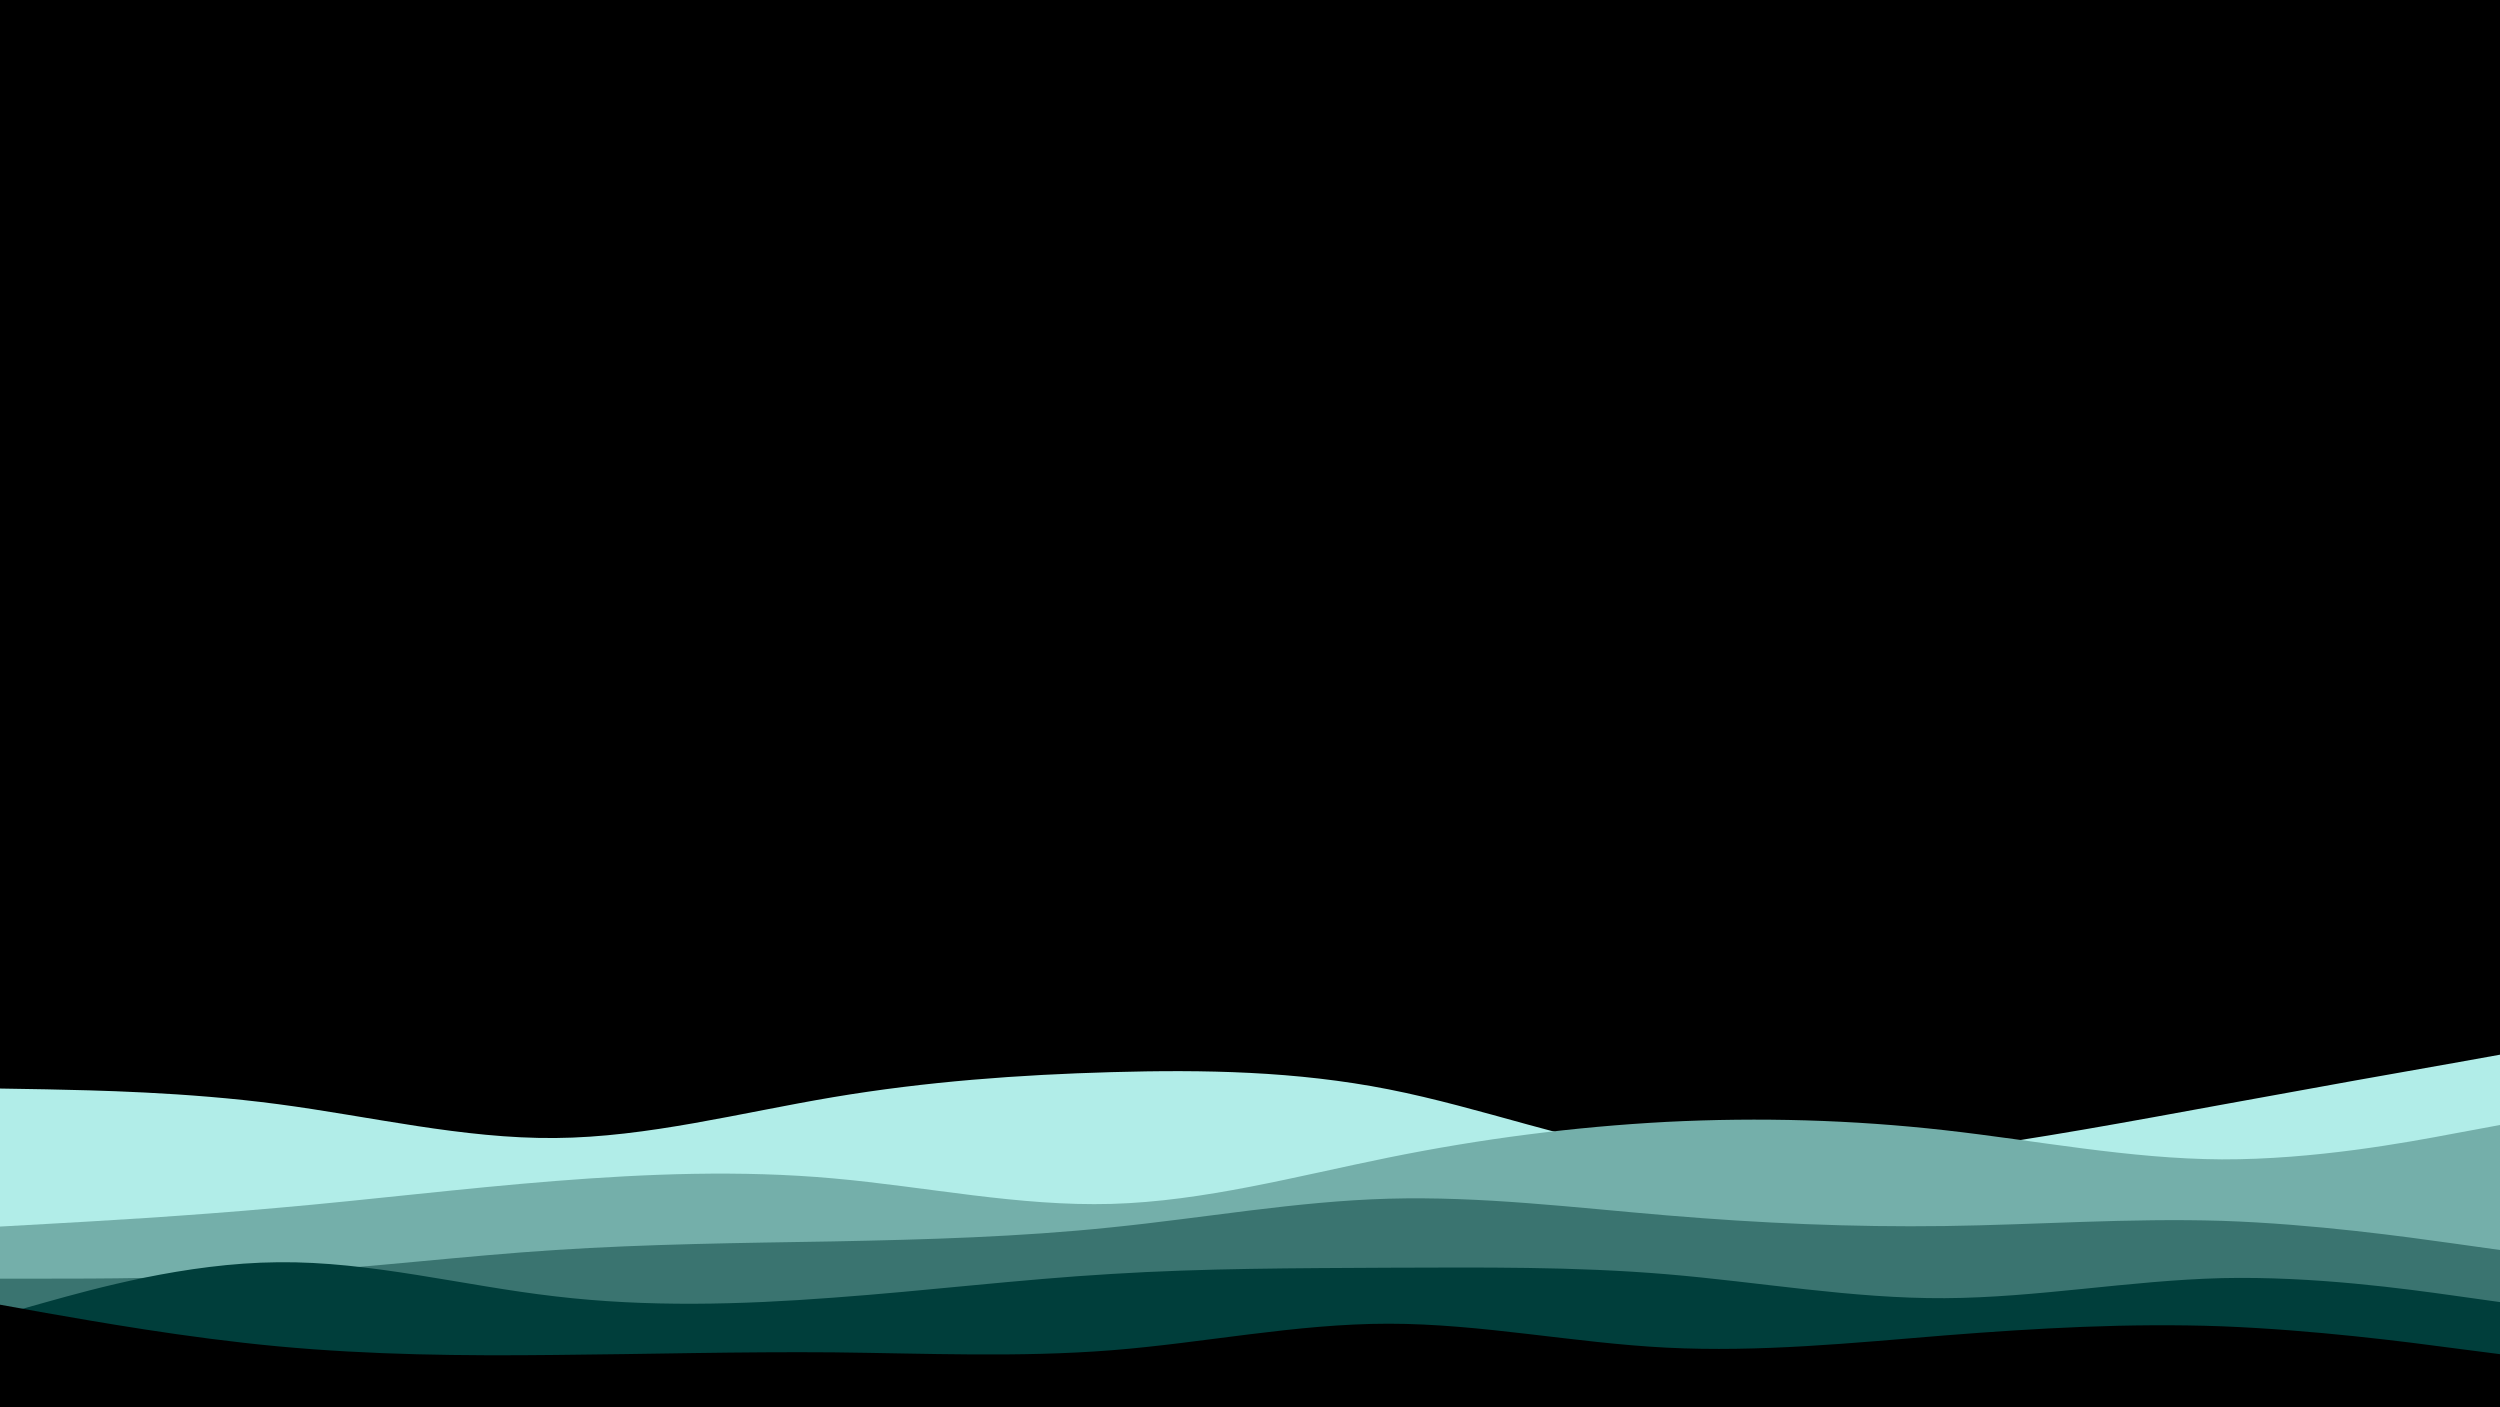
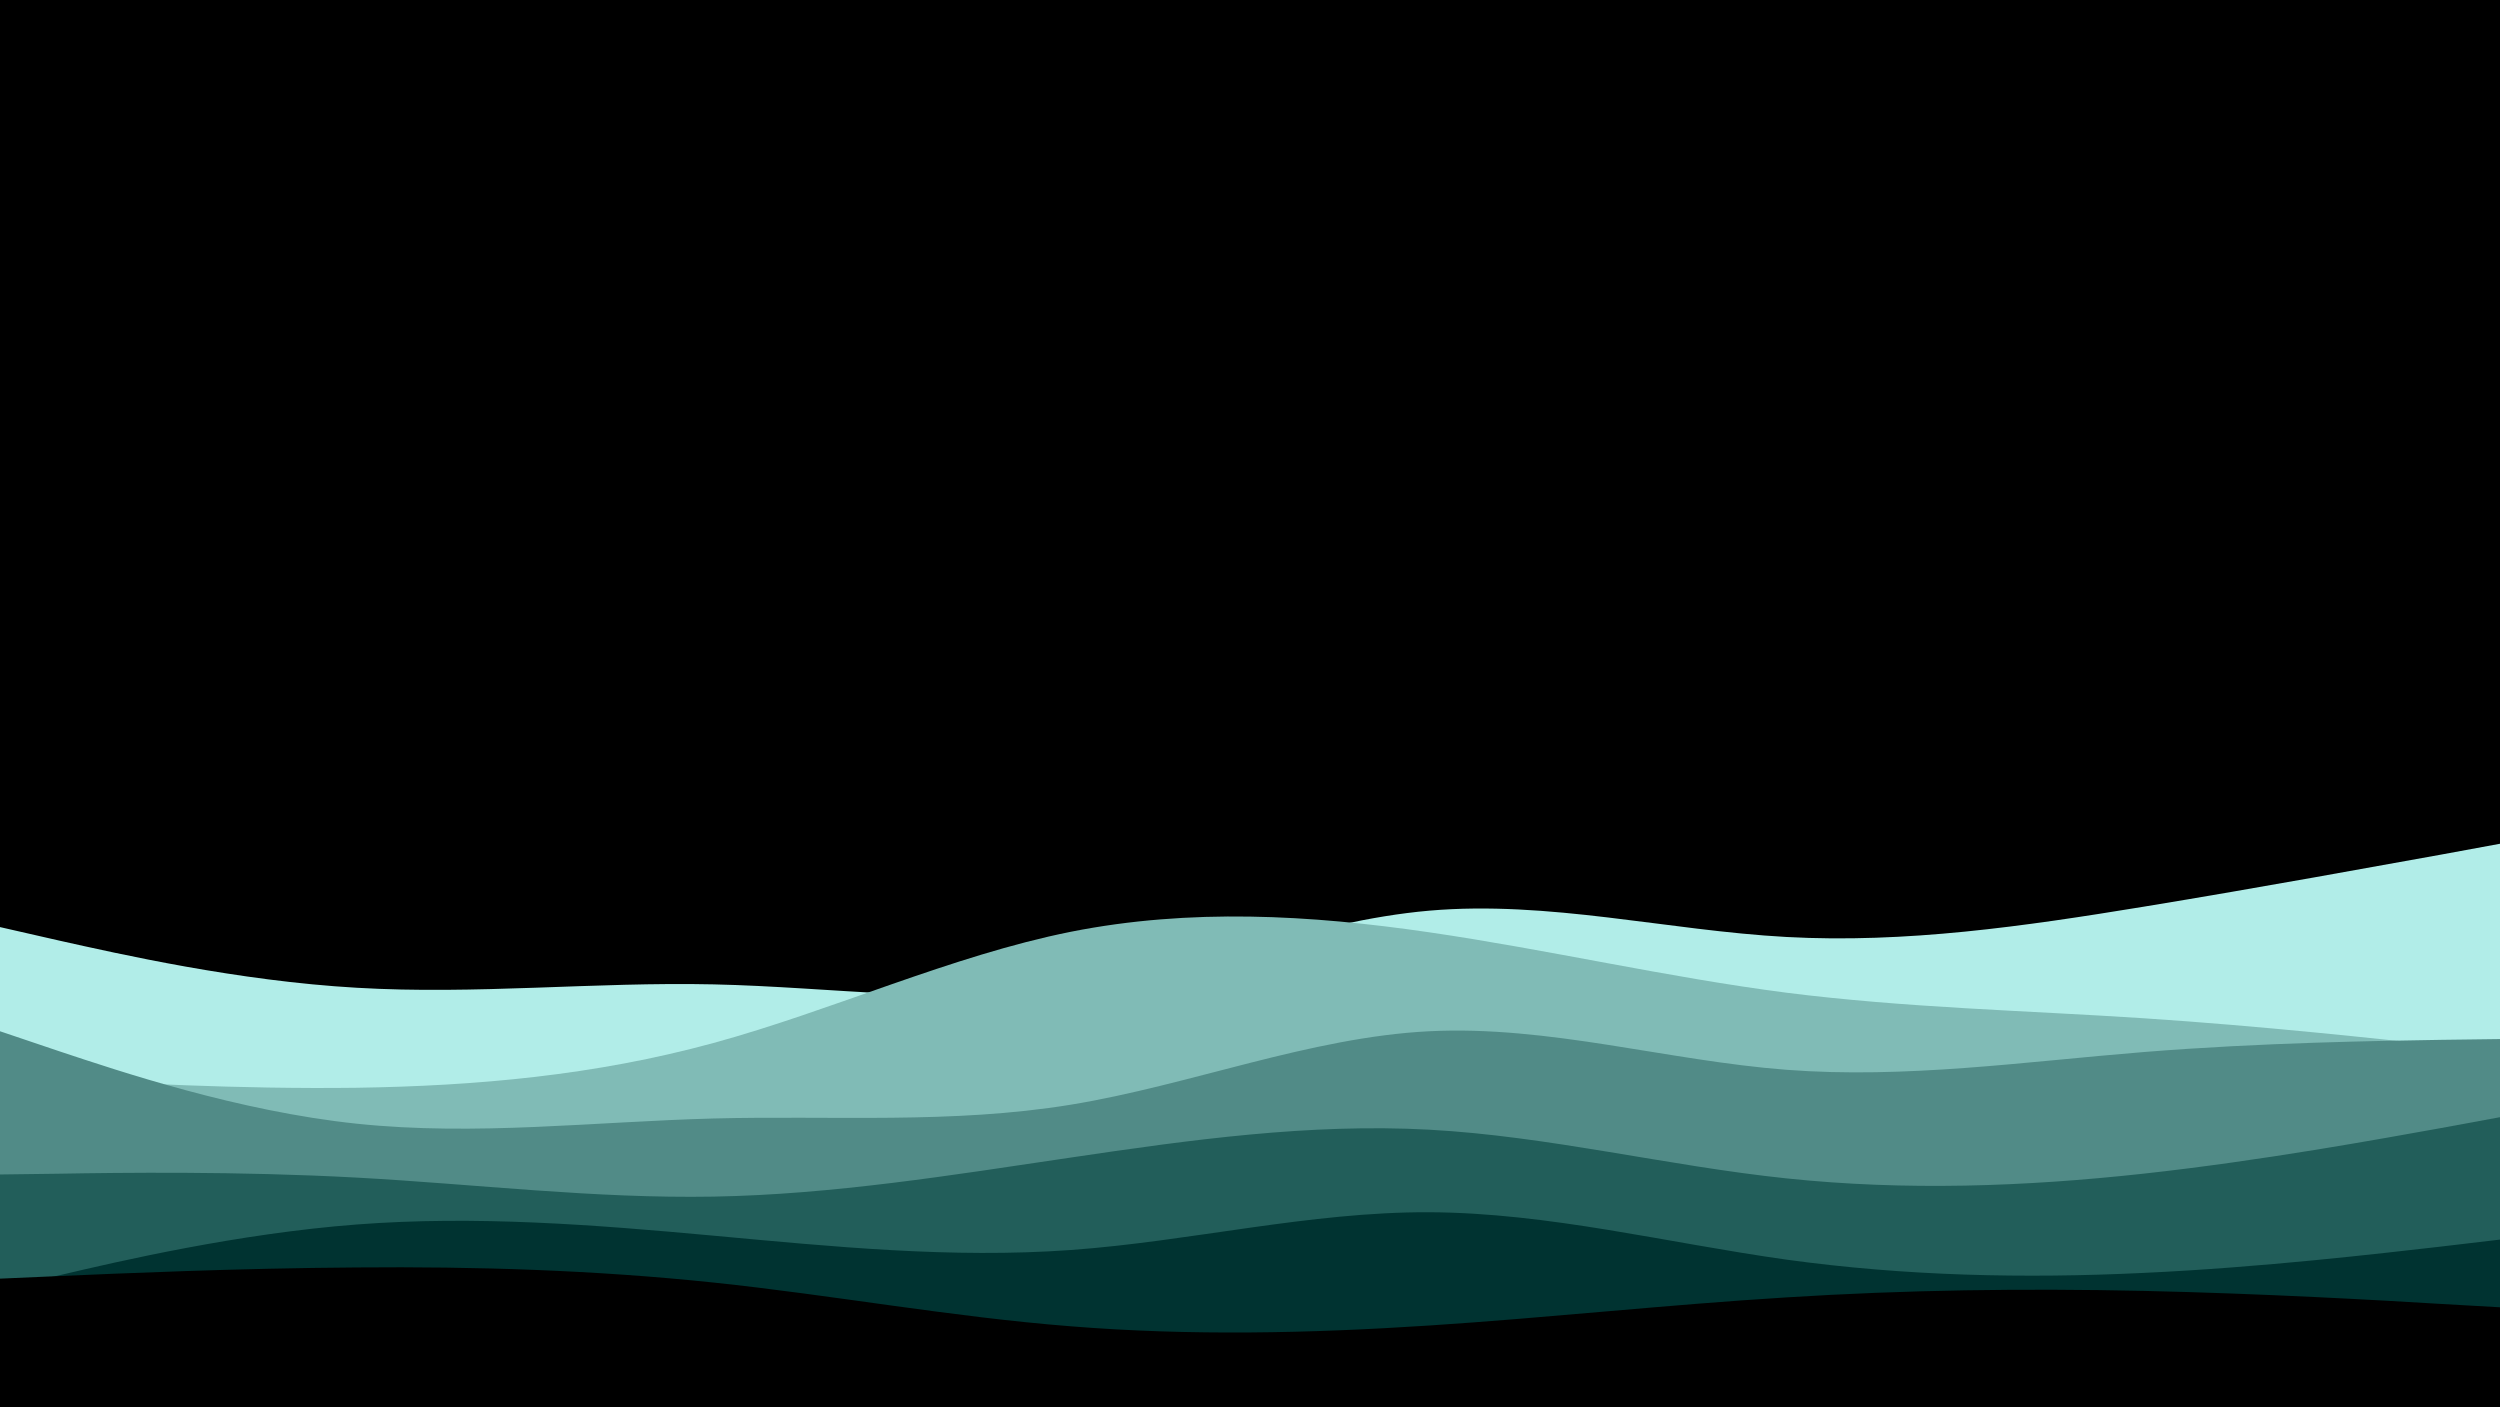
<svg xmlns="http://www.w3.org/2000/svg" id="visual" viewBox="0 0 960 540" width="960" height="540" version="1.1">
  <rect x="0" y="0" width="960" height="540" fill="#000000" />
-   <path d="M0 418L17.8 418.3C35.7 418.7 71.3 419.3 106.8 424C142.3 428.7 177.7 437.3 213.2 437C248.7 436.7 284.3 427.3 320 421.3C355.7 415.3 391.3 412.7 426.8 411.7C462.3 410.7 497.7 411.3 533.2 418.3C568.7 425.3 604.3 438.7 640 444C675.7 449.3 711.3 446.7 746.8 442C782.3 437.3 817.7 430.7 853.2 424.2C888.7 417.7 924.3 411.3 942.2 408.2L960 405L960 541L942.2 541C924.3 541 888.7 541 853.2 541C817.7 541 782.3 541 746.8 541C711.3 541 675.7 541 640 541C604.3 541 568.7 541 533.2 541C497.7 541 462.3 541 426.8 541C391.3 541 355.7 541 320 541C284.3 541 248.7 541 213.2 541C177.7 541 142.3 541 106.8 541C71.3 541 35.7 541 17.8 541L0 541Z" fill="#b1ede8" />
-   <path d="M0 471L17.8 470C35.7 469 71.3 467 106.8 463.8C142.3 460.7 177.7 456.3 213.2 453.5C248.7 450.7 284.3 449.3 320 452.5C355.7 455.7 391.3 463.3 426.8 462.3C462.3 461.3 497.7 451.7 533.2 444.5C568.7 437.3 604.3 432.7 640 430.8C675.7 429 711.3 430 746.8 434C782.3 438 817.7 445 853.2 445.2C888.7 445.3 924.3 438.7 942.2 435.3L960 432L960 541L942.2 541C924.3 541 888.7 541 853.2 541C817.7 541 782.3 541 746.8 541C711.3 541 675.7 541 640 541C604.3 541 568.7 541 533.2 541C497.7 541 462.3 541 426.8 541C391.3 541 355.7 541 320 541C284.3 541 248.7 541 213.2 541C177.7 541 142.3 541 106.8 541C71.3 541 35.7 541 17.8 541L0 541Z" fill="#74afaa" />
-   <path d="M0 491L17.8 491C35.7 491 71.3 491 106.8 488.8C142.3 486.7 177.7 482.3 213.2 480C248.7 477.7 284.3 477.3 320 476.7C355.7 476 391.3 475 426.8 471.3C462.3 467.7 497.7 461.3 533.2 460.3C568.7 459.3 604.3 463.7 640 466.7C675.7 469.7 711.3 471.3 746.8 470.8C782.3 470.3 817.7 467.7 853.2 468.8C888.7 470 924.3 475 942.2 477.5L960 480L960 541L942.2 541C924.3 541 888.7 541 853.2 541C817.7 541 782.3 541 746.8 541C711.3 541 675.7 541 640 541C604.3 541 568.7 541 533.2 541C497.7 541 462.3 541 426.8 541C391.3 541 355.7 541 320 541C284.3 541 248.7 541 213.2 541C177.7 541 142.3 541 106.8 541C71.3 541 35.7 541 17.8 541L0 541Z" fill="#3a7470" />
-   <path d="M0 505L17.8 500C35.7 495 71.3 485 106.8 484.7C142.3 484.3 177.7 493.7 213.2 497.8C248.7 502 284.3 501 320 498.3C355.7 495.7 391.3 491.3 426.8 489.2C462.3 487 497.7 487 533.2 486.8C568.7 486.7 604.3 486.3 640 489.3C675.7 492.3 711.3 498.7 746.8 498.5C782.3 498.3 817.7 491.7 853.2 490.8C888.7 490 924.3 495 942.2 497.5L960 500L960 541L942.2 541C924.3 541 888.7 541 853.2 541C817.7 541 782.3 541 746.8 541C711.3 541 675.7 541 640 541C604.3 541 568.7 541 533.2 541C497.7 541 462.3 541 426.8 541C391.3 541 355.7 541 320 541C284.3 541 248.7 541 213.2 541C177.7 541 142.3 541 106.8 541C71.3 541 35.7 541 17.8 541L0 541Z" fill="#003e3b" />
-   <path d="M0 501L17.8 504.2C35.7 507.3 71.3 513.7 106.8 517C142.3 520.3 177.7 520.7 213.2 520.3C248.7 520 284.3 519 320 519.3C355.7 519.7 391.3 521.3 426.8 518.5C462.3 515.7 497.7 508.3 533.2 508.3C568.7 508.3 604.3 515.7 640 517.5C675.7 519.3 711.3 515.7 746.8 512.8C782.3 510 817.7 508 853.2 509.3C888.7 510.7 924.3 515.3 942.2 517.7L960 520L960 541L942.2 541C924.3 541 888.7 541 853.2 541C817.7 541 782.3 541 746.8 541C711.3 541 675.7 541 640 541C604.3 541 568.7 541 533.2 541C497.7 541 462.3 541 426.8 541C391.3 541 355.7 541 320 541C284.3 541 248.7 541 213.2 541C177.7 541 142.3 541 106.8 541C71.3 541 35.7 541 17.8 541L0 541Z" fill="#000000" />
+   <path d="M0 356L22.8 361.2C45.7 366.3 91.3 376.7 137 379.3C182.7 382 228.3 377 274 378C319.7 379 365.3 386 411.2 379.7C457 373.3 503 353.7 548.8 349.7C594.7 345.7 640.3 357.3 686 359.8C731.7 362.3 777.3 355.7 823 348.2C868.7 340.7 914.3 332.3 937.2 328.2L960 324L960 541L937.2 541C914.3 541 868.7 541 823 541C777.3 541 731.7 541 686 541C640.3 541 594.7 541 548.8 541C503 541 457 541 411.2 541C365.3 541 319.7 541 274 541C228.3 541 182.7 541 137 541C91.3 541 45.7 541 22.8 541L0 541Z" fill="#b1ede8" />
+   <path d="M0 413L22.8 414.3C45.7 415.7 91.3 418.3 137 417.7C182.7 417 228.3 413 274 400.5C319.7 388 365.3 367 411.2 357.8C457 348.7 503 351.3 548.8 358C594.7 364.7 640.3 375.3 686 381.2C731.7 387 777.3 388 823 391C868.7 394 914.3 399 937.2 401.5L960 404L960 541L937.2 541C914.3 541 868.7 541 823 541C777.3 541 731.7 541 686 541C640.3 541 594.7 541 548.8 541C503 541 457 541 411.2 541C365.3 541 319.7 541 274 541C228.3 541 182.7 541 137 541C91.3 541 45.7 541 22.8 541L0 541Z" fill="#80bbb6" />
+   <path d="M0 396L22.8 403.7C45.7 411.3 91.3 426.7 137 431.5C182.7 436.3 228.3 430.7 274 429.5C319.7 428.3 365.3 431.7 411.2 424.2C457 416.7 503 398.3 548.8 396C594.7 393.7 640.3 407.3 686 410.8C731.7 414.3 777.3 407.7 823 404C868.7 400.3 914.3 399.7 937.2 399.3L960 399L960 541L937.2 541C914.3 541 868.7 541 823 541C777.3 541 731.7 541 686 541C640.3 541 594.7 541 548.8 541C503 541 457 541 411.2 541C365.3 541 319.7 541 274 541C228.3 541 182.7 541 137 541C91.3 541 45.7 541 22.8 541L0 541Z" fill="#518b87" />
+   <path d="M0 451L22.8 450.7C45.7 450.3 91.3 449.7 137 452.2C182.7 454.7 228.3 460.3 274 459.5C319.7 458.7 365.3 451.3 411.2 444.5C457 437.7 503 431.3 548.8 433.8C594.7 436.3 640.3 447.7 686 452.5C731.7 457.3 777.3 455.7 823 450.7C868.7 445.7 914.3 437.3 937.2 433.2L960 429L960 541L937.2 541C914.3 541 868.7 541 823 541C777.3 541 731.7 541 686 541C640.3 541 594.7 541 548.8 541C503 541 457 541 411.2 541C365.3 541 319.7 541 274 541C228.3 541 182.7 541 137 541C91.3 541 45.7 541 22.8 541L0 541Z" fill="#225e5a" />
+   <path d="M0 495L22.8 489.7C45.7 484.3 91.3 473.7 137 470.2C182.7 466.7 228.3 470.3 274 474.5C319.7 478.7 365.3 483.3 411.2 480C457 476.7 503 465.3 548.8 465.5C594.7 465.7 640.3 477.3 686 483.7C731.7 490 777.3 491 823 488.8C868.7 486.7 914.3 481.3 937.2 478.7L960 476L960 541L937.2 541C914.3 541 868.7 541 823 541C777.3 541 731.7 541 686 541C640.3 541 594.7 541 548.8 541C503 541 457 541 411.2 541C365.3 541 319.7 541 274 541C228.3 541 182.7 541 137 541C91.3 541 45.7 541 22.8 541L0 541Z" fill="#003331" />
+   <path d="M0 491L22.8 490C45.7 489 91.3 487 137 486.7C182.7 486.3 228.3 487.7 274 492.5C319.7 497.3 365.3 505.7 411.2 509.3C457 513 503 512 548.8 509C594.7 506 640.3 501 686 498.2C731.7 495.3 777.3 494.7 823 495.7C868.7 496.7 914.3 499.3 937.2 500.7L960 502L960 541L937.2 541C914.3 541 868.7 541 823 541C777.3 541 731.7 541 686 541C640.3 541 594.7 541 548.8 541C503 541 457 541 411.2 541C365.3 541 319.7 541 274 541C228.3 541 182.7 541 137 541C91.3 541 45.7 541 22.8 541L0 541Z" fill="#000000" />
</svg>
